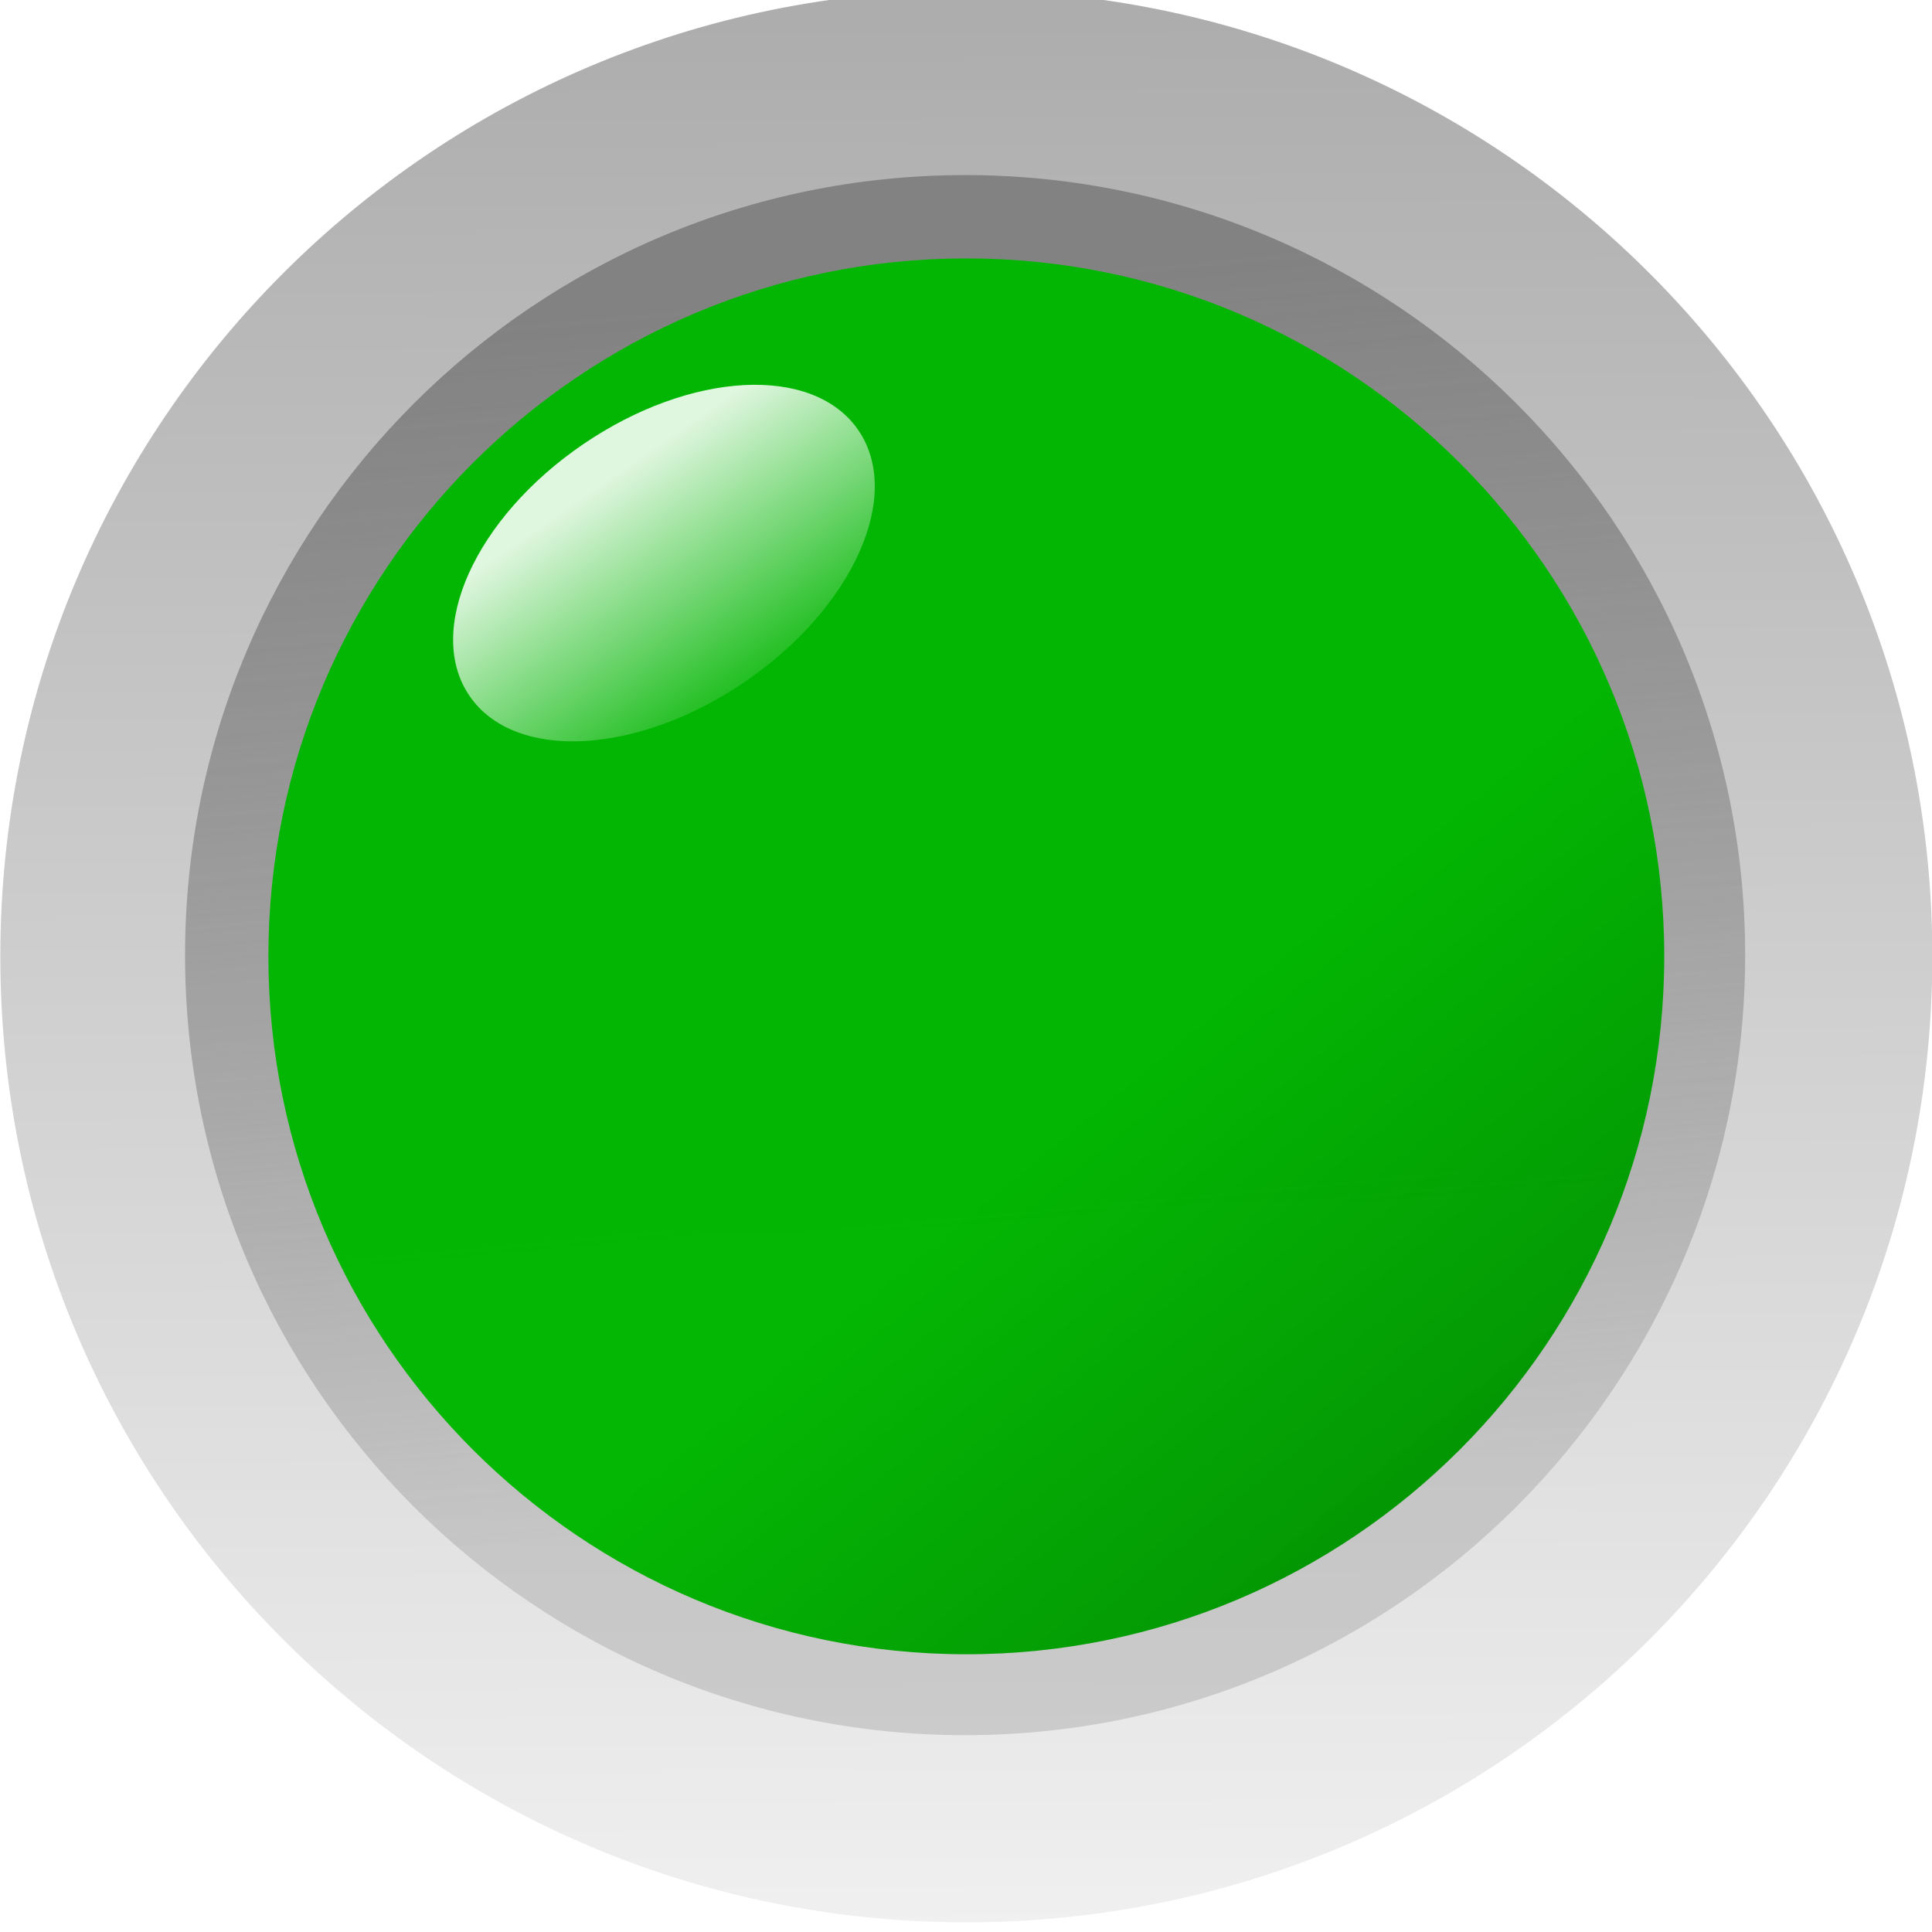
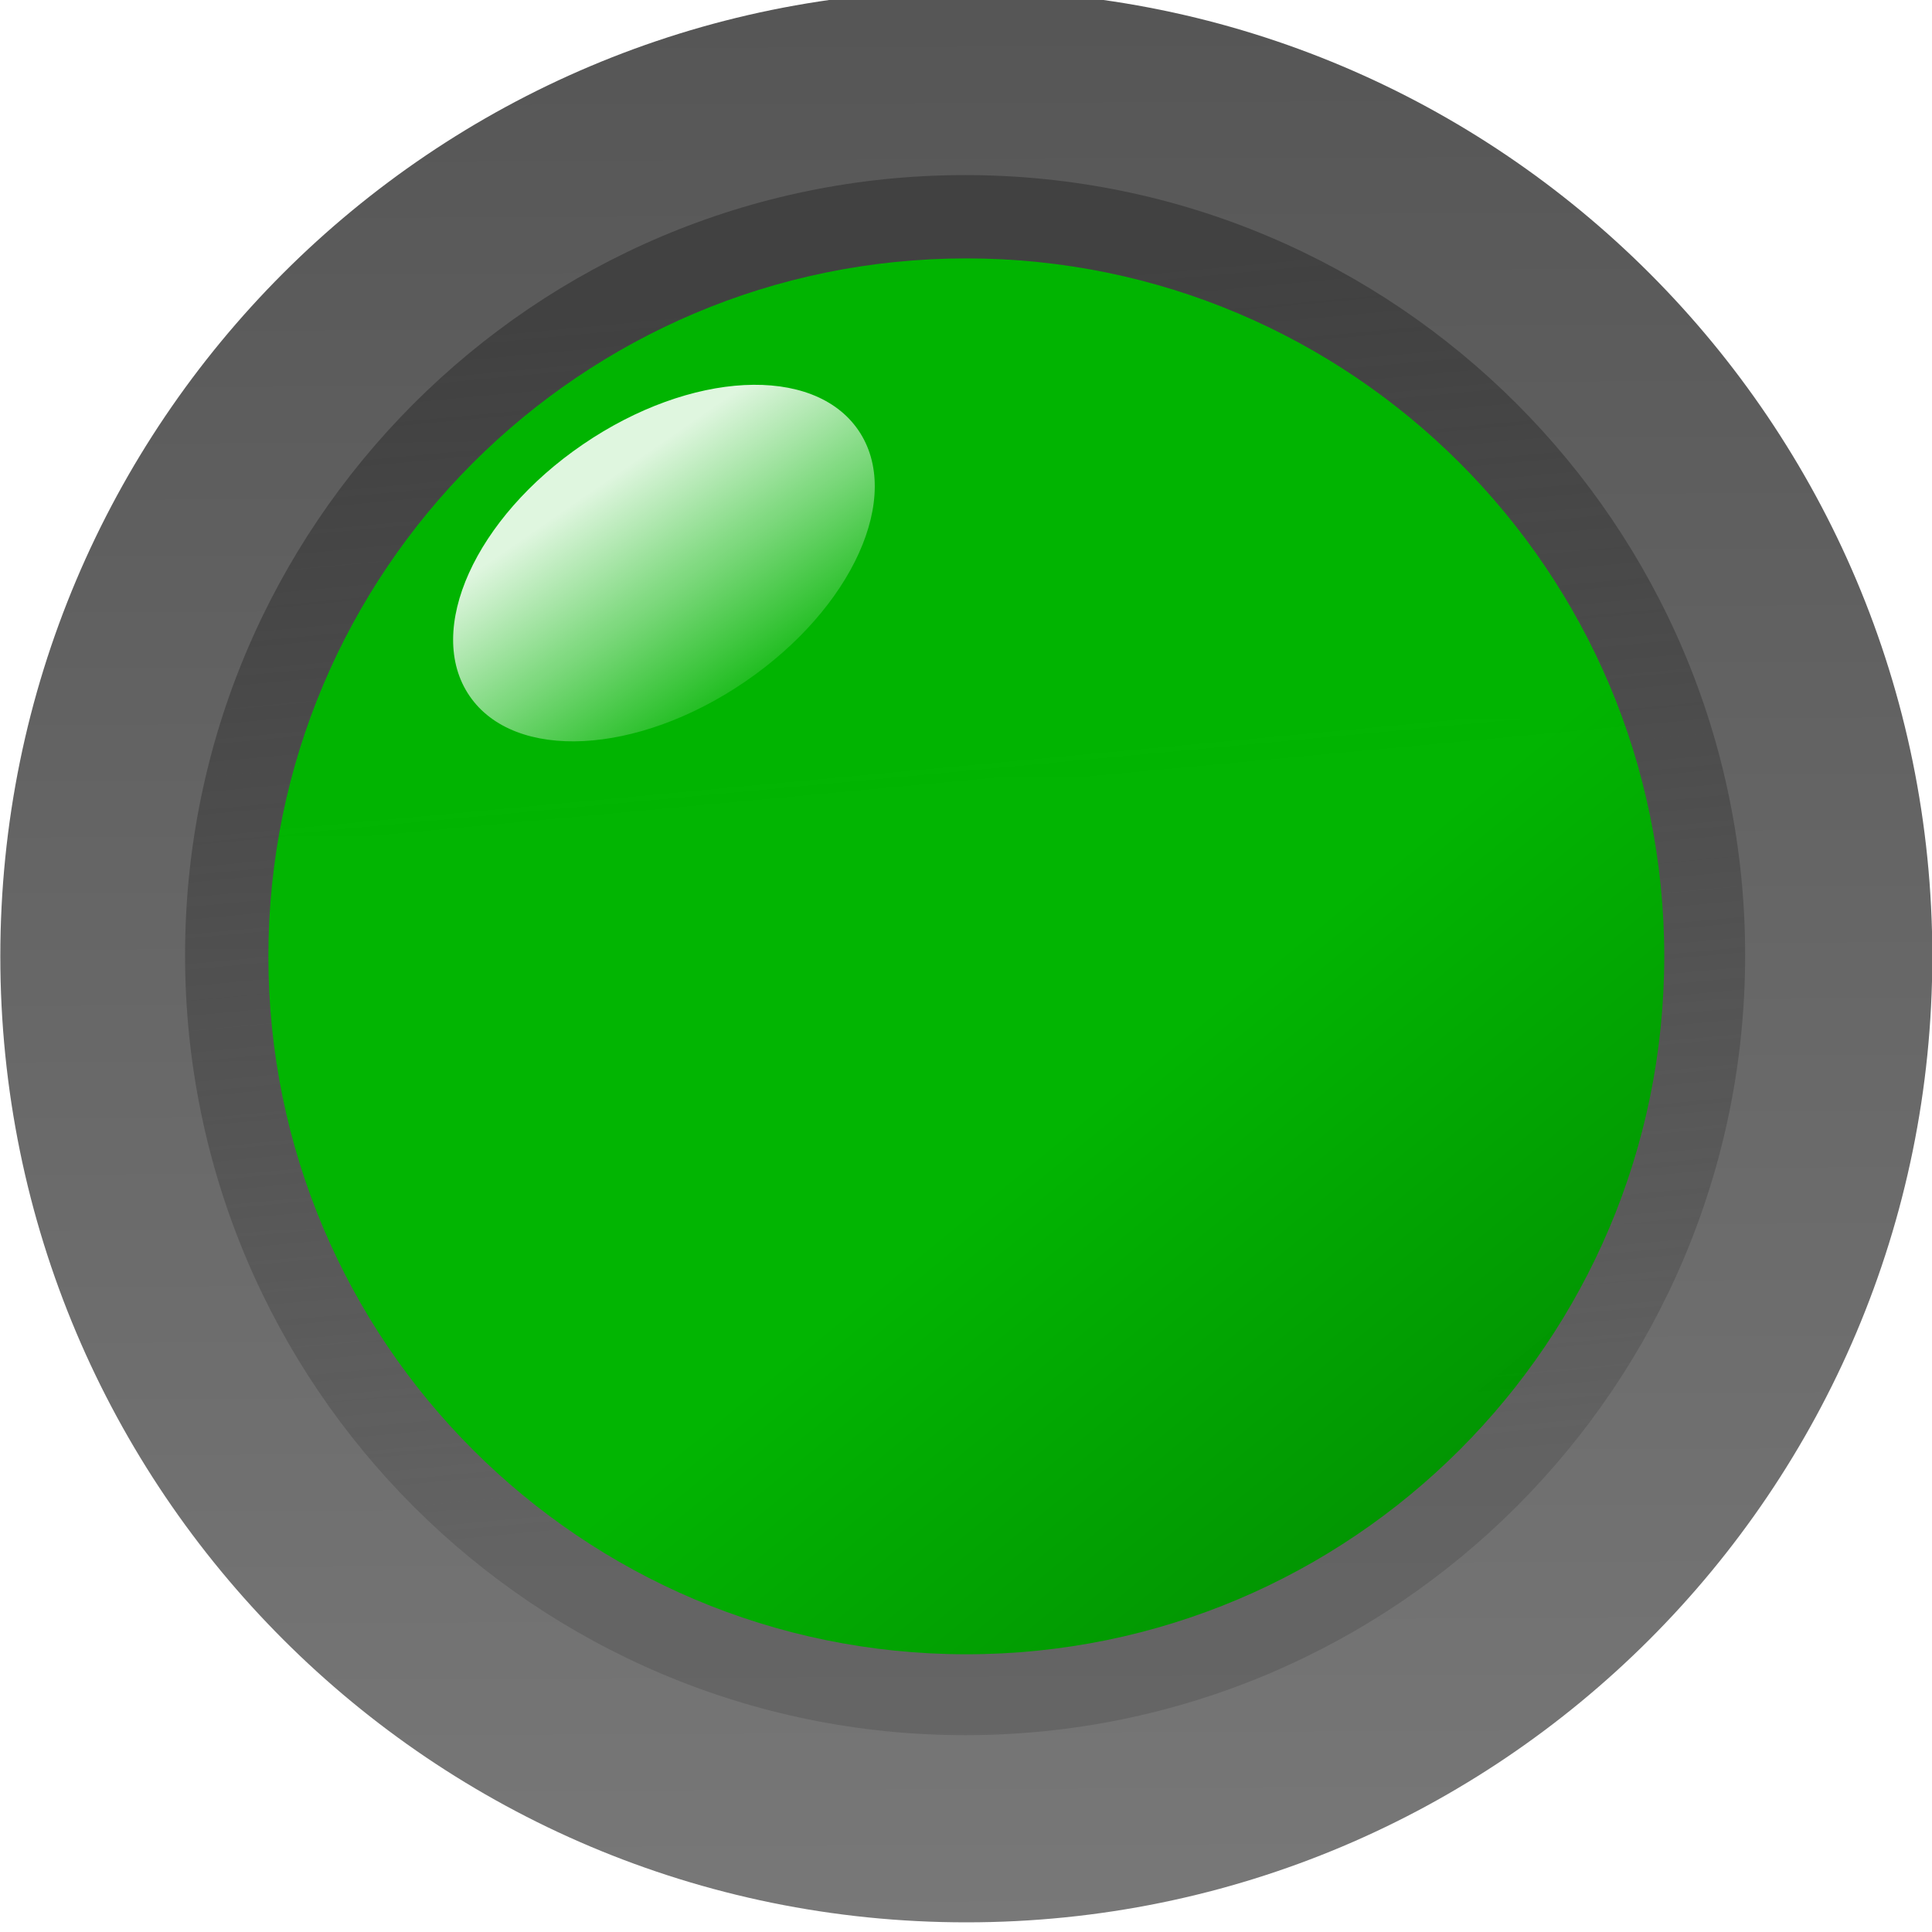
<svg xmlns="http://www.w3.org/2000/svg" xmlns:xlink="http://www.w3.org/1999/xlink" width="50" height="50">
  <defs>
    <linearGradient y2="0.154" y1="1.144" xlink:href="#linearGradient6506" x2="0.567" x1="0.577" id="linearGradient6650" />
    <linearGradient y2="0.846" y1="0.057" xlink:href="#linearGradient5756" x2="0.609" x1="0.533" id="linearGradient6646" />
    <linearGradient y2="1" y1="0.019" xlink:href="#linearGradient5742" x2="0.5" x1="0.496" id="linearGradient6644" />
    <linearGradient id="linearGradient6506">
      <stop stop-color="#ffffff" stop-opacity="0" offset="0" id="stop6508" />
      <stop stop-color="#ffffff" stop-opacity="0.875" offset="1" id="stop6510" />
    </linearGradient>
    <linearGradient id="linearGradient5756">
-       <stop stop-color="#828282" offset="0" id="stop5758" />
-       <stop stop-color="#929292" stop-opacity="0.353" offset="1" id="stop5760" />
+       <stop stop-color="#414141" offset="0" id="stop5758" />
+       <stop stop-color="#494949" stop-opacity="0.353" offset="1" id="stop5760" />
    </linearGradient>
    <linearGradient id="linearGradient5742">
-       <stop stop-color="#adadad" offset="0" id="stop5744" />
-       <stop stop-color="#f0f0f0" offset="1" id="stop5746" />
+       <stop stop-color="#565656" offset="0" id="stop5744" />
+       <stop stop-color="#787878" offset="1" id="stop5746" />
    </linearGradient>
    <linearGradient y2="0.554" x2="0.633" y1="1" x1="1" id="svg_1">
      <stop offset="0" stop-opacity="0.984" stop-color="#008400" />
      <stop offset="0.985" stop-opacity="0.98" stop-color="#00b700" />
    </linearGradient>
  </defs>
  <g>
    <g id="layer1">
      <g transform="matrix(31.25, 0, 0, 31.25, -625.023, -1325)" id="g9447">
        <path fill="url(#linearGradient6644)" stroke-width="0.8" stroke-linecap="round" stroke-linejoin="round" stroke-miterlimit="4" id="path6596" d="m21.601,43.192c0,0.442 -0.358,0.8 -0.8,0.8c-0.442,0 -0.8,-0.358 -0.8,-0.8c0,-0.442 0.358,-0.8 0.8,-0.8c0.442,0 0.8,0.358 0.8,0.8z" />
        <path fill="url(#linearGradient6646)" stroke-width="0.8" stroke-linecap="round" stroke-linejoin="round" stroke-miterlimit="4" id="path6598" d="m21.446,43.191c0,0.356 -0.289,0.646 -0.646,0.646c-0.356,0 -0.646,-0.289 -0.646,-0.646c0,-0.356 0.289,-0.646 0.646,-0.646c0.356,0 0.646,0.289 0.646,0.646z" />
        <path fill="url(#svg_1)" stroke-width="0.8" stroke-linecap="round" stroke-linejoin="round" stroke-miterlimit="4" id="path6600" d="m21.379,43.192c0,0.319 -0.259,0.578 -0.578,0.578c-0.319,0 -0.578,-0.259 -0.578,-0.578c0,-0.319 0.259,-0.578 0.578,-0.578c0.319,0 0.578,0.259 0.578,0.578z" />
        <path transform="rotate(-34.3336, 20.5508, 42.8652)" fill="url(#linearGradient6650)" stroke-width="0.8" stroke-linecap="round" stroke-linejoin="round" stroke-miterlimit="4" id="path6602" d="m20.745,42.866c0,0.066 -0.087,0.119 -0.195,0.119c-0.108,0 -0.195,-0.053 -0.195,-0.119c0,-0.066 0.087,-0.119 0.195,-0.119c0.108,0 0.195,0.053 0.195,0.119z" />
      </g>
    </g>
  </g>
</svg>
